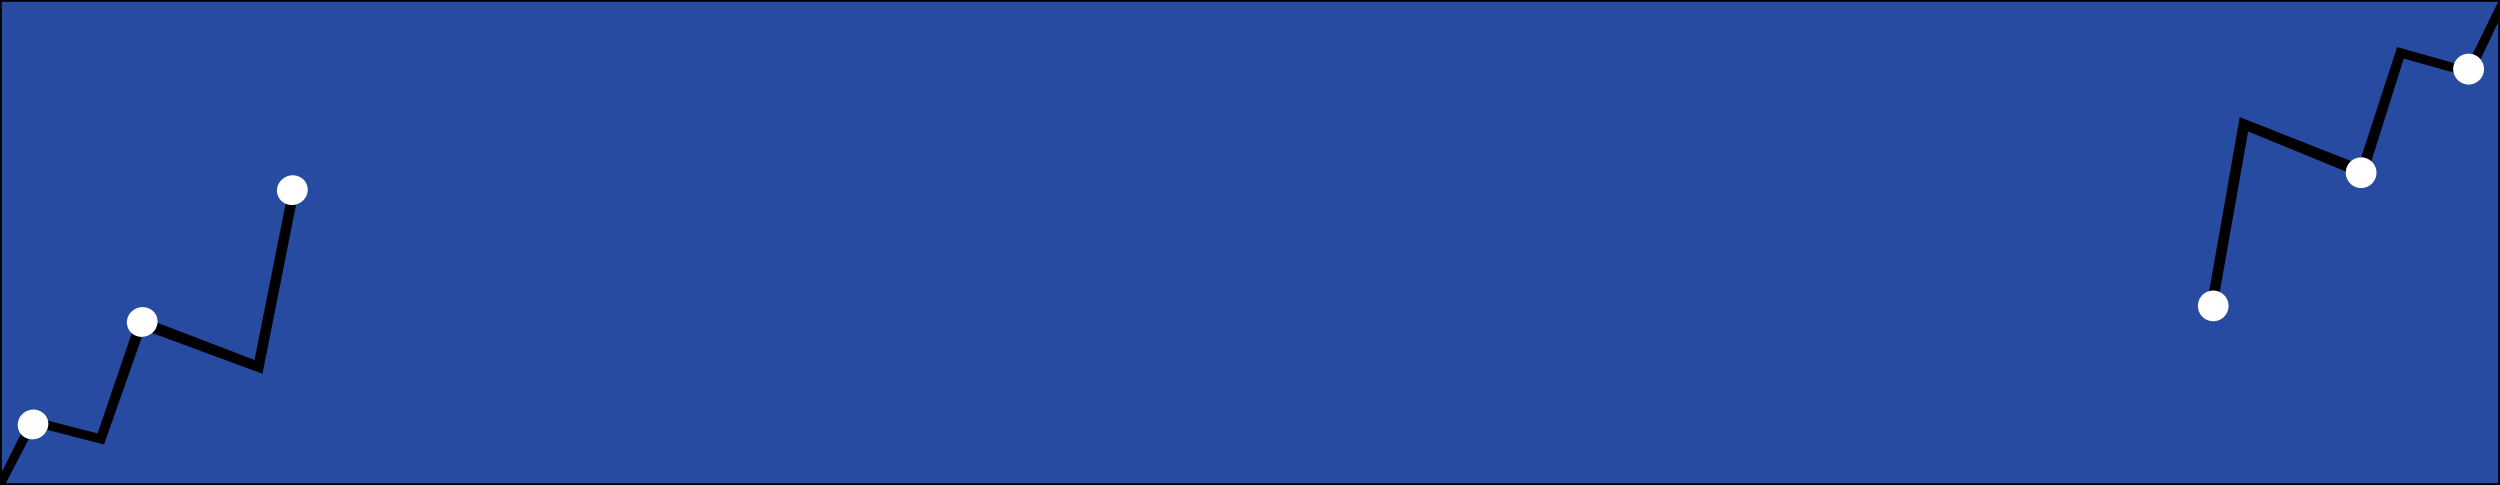
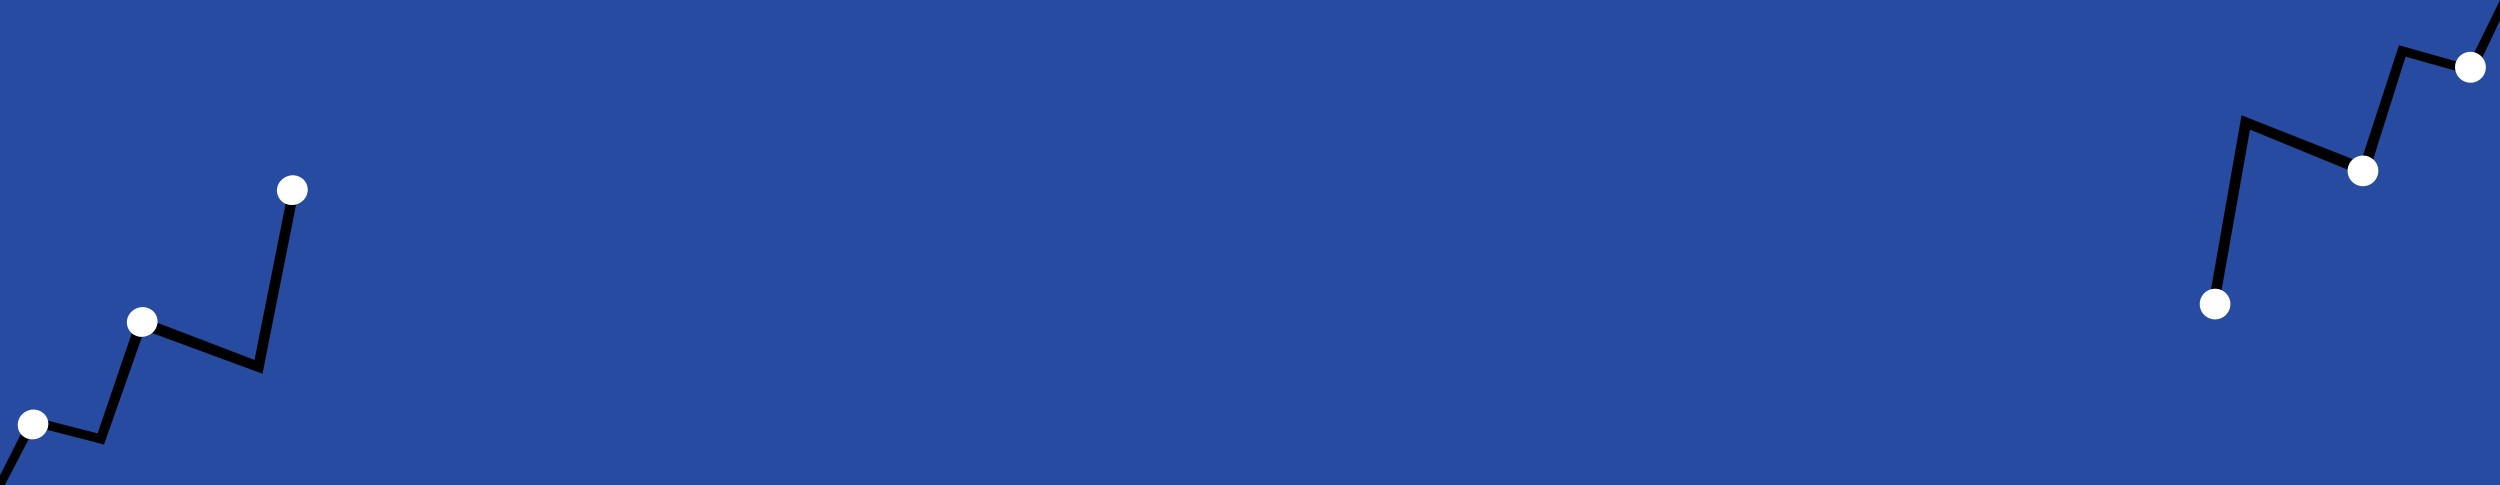
<svg xmlns="http://www.w3.org/2000/svg" viewBox="0 0 1366 265">
  <defs>
    <style>.cls-1{fill:#274ba0;}.cls-2{fill:#fff;}</style>
  </defs>
  <g id="Layer_1" data-name="Layer 1">
-     <rect class="cls-1" x="0.5" y="0.5" width="1365" height="264" />
-     <path d="M1365,1V264H1V1H1365m1-1H0V265H1366V0Z" />
+     <rect class="cls-1" width="1366" height="265" />
  </g>
  <g id="Layer_2" data-name="Layer 2">
-     <path d="M11.41,237.14-1.31,262.4l2.53,5.41,14.52-28A8,8,0,0,1,11.41,237.14Z" />
+     <path d="M11.41,237.14,0,259.79V265H2.68l13.06-25.18A8,8,0,0,1,11.41,237.14Z" />
    <path d="M156.07,111.33l-17,85.35-53-20.28a8.37,8.37,0,0,1-3,5.56l60.36,22.26,18.37-92.52A8.65,8.65,0,0,1,156.07,111.33Z" />
    <path d="M72,182.08,53.33,236.81l-27.11-6.94a8,8,0,0,1-.48,5l31.09,8,20.73-58.79A8.23,8.23,0,0,1,72,182.08Z" />
    <path class="cls-2" d="M26.22,229.87a7.71,7.71,0,0,0-.52-1.51,8.28,8.28,0,0,0-11.09-3.73,8.28,8.28,0,0,0-4.24,10.9,7.66,7.66,0,0,0,1,1.61,8,8,0,0,0,4.33,2.68,8.63,8.63,0,0,0,10-5A8,8,0,0,0,26.22,229.87Z" />
    <path class="cls-2" d="M86.06,176.4a7.71,7.71,0,0,0-1.85-5.84,8.51,8.51,0,0,0-11.81-.74,8,8,0,0,0-1.19,11.5,8.63,8.63,0,0,0,6.35,2.73,8.82,8.82,0,0,0,5.46-2l.09-.1A8.37,8.37,0,0,0,86.06,176.4Z" />
    <path class="cls-2" d="M166.26,98.53a8.51,8.51,0,0,0-11.81-.74,7.89,7.89,0,0,0,1.62,13.54,8.65,8.65,0,0,0,5.77.37,8.85,8.85,0,0,0,3.23-1.68A8,8,0,0,0,166.26,98.53Z" />
-     <path d="M1355.36,32.44l12.27-25.82L1365,1,1351,29.6A8.32,8.32,0,0,1,1355.36,32.44Z" />
-     <path d="M1212.87,159.55l15.51-87.71,53.37,21.88A8.4,8.4,0,0,1,1284.6,88L1223.78,64l-16.69,95.09A8.48,8.48,0,0,1,1212.87,159.55Z" />
-     <path d="M1295.7,88.12,1313.41,32l27.26,7.65a8.25,8.25,0,0,1,.39-5.11l-31.27-8.82L1290.12,86A8.34,8.34,0,0,1,1295.7,88.12Z" />
-     <path class="cls-2" d="M1340.67,39.66a8.41,8.41,0,1,0,14.69-7.22,8.39,8.39,0,0,0-14.69,7.22Z" />
-     <path class="cls-2" d="M1281.75,93.72a8.4,8.4,0,1,0,14.78-4.8,8.89,8.89,0,0,0-.83-.8,8.45,8.45,0,0,0-11-.18.76.76,0,0,1-.09.09A8.4,8.4,0,0,0,1281.75,93.72Z" />
-     <path class="cls-2" d="M1202.91,172.57a8.39,8.39,0,1,0,4.18-13.51,8.48,8.48,0,0,0-3.2,1.67A8.4,8.4,0,0,0,1202.91,172.57Z" />
+     <path d="M1356.36,31.44l9.65-20.3V0L1352,28.6A8.32,8.32,0,0,1,1356.36,31.44Z" />
+     <path d="M1213.87,158.55l15.51-87.71,53.37,21.88A8.4,8.4,0,0,1,1285.6,87L1224.78,63l-16.69,95.09A8.48,8.48,0,0,1,1213.87,158.55Z" />
+     <path d="M1296.7,87.12,1314.41,31l27.26,7.65a8.25,8.25,0,0,1,.39-5.11l-31.27-8.82L1291.12,85A8.34,8.34,0,0,1,1296.7,87.12Z" />
+     <path class="cls-2" d="M1341.67,38.66a8.41,8.41,0,1,0,14.69-7.22,8.39,8.39,0,0,0-14.69,7.22Z" />
+     <path class="cls-2" d="M1282.75,92.72a8.4,8.4,0,1,0,14.78-4.8,8.89,8.89,0,0,0-.83-.8,8.45,8.45,0,0,0-11-.18.76.76,0,0,1-.09.09A8.4,8.4,0,0,0,1282.75,92.72Z" />
+     <path class="cls-2" d="M1203.91,171.57a8.39,8.39,0,1,0,4.18-13.51,8.48,8.48,0,0,0-3.2,1.67A8.4,8.4,0,0,0,1203.91,171.57Z" />
  </g>
</svg>
